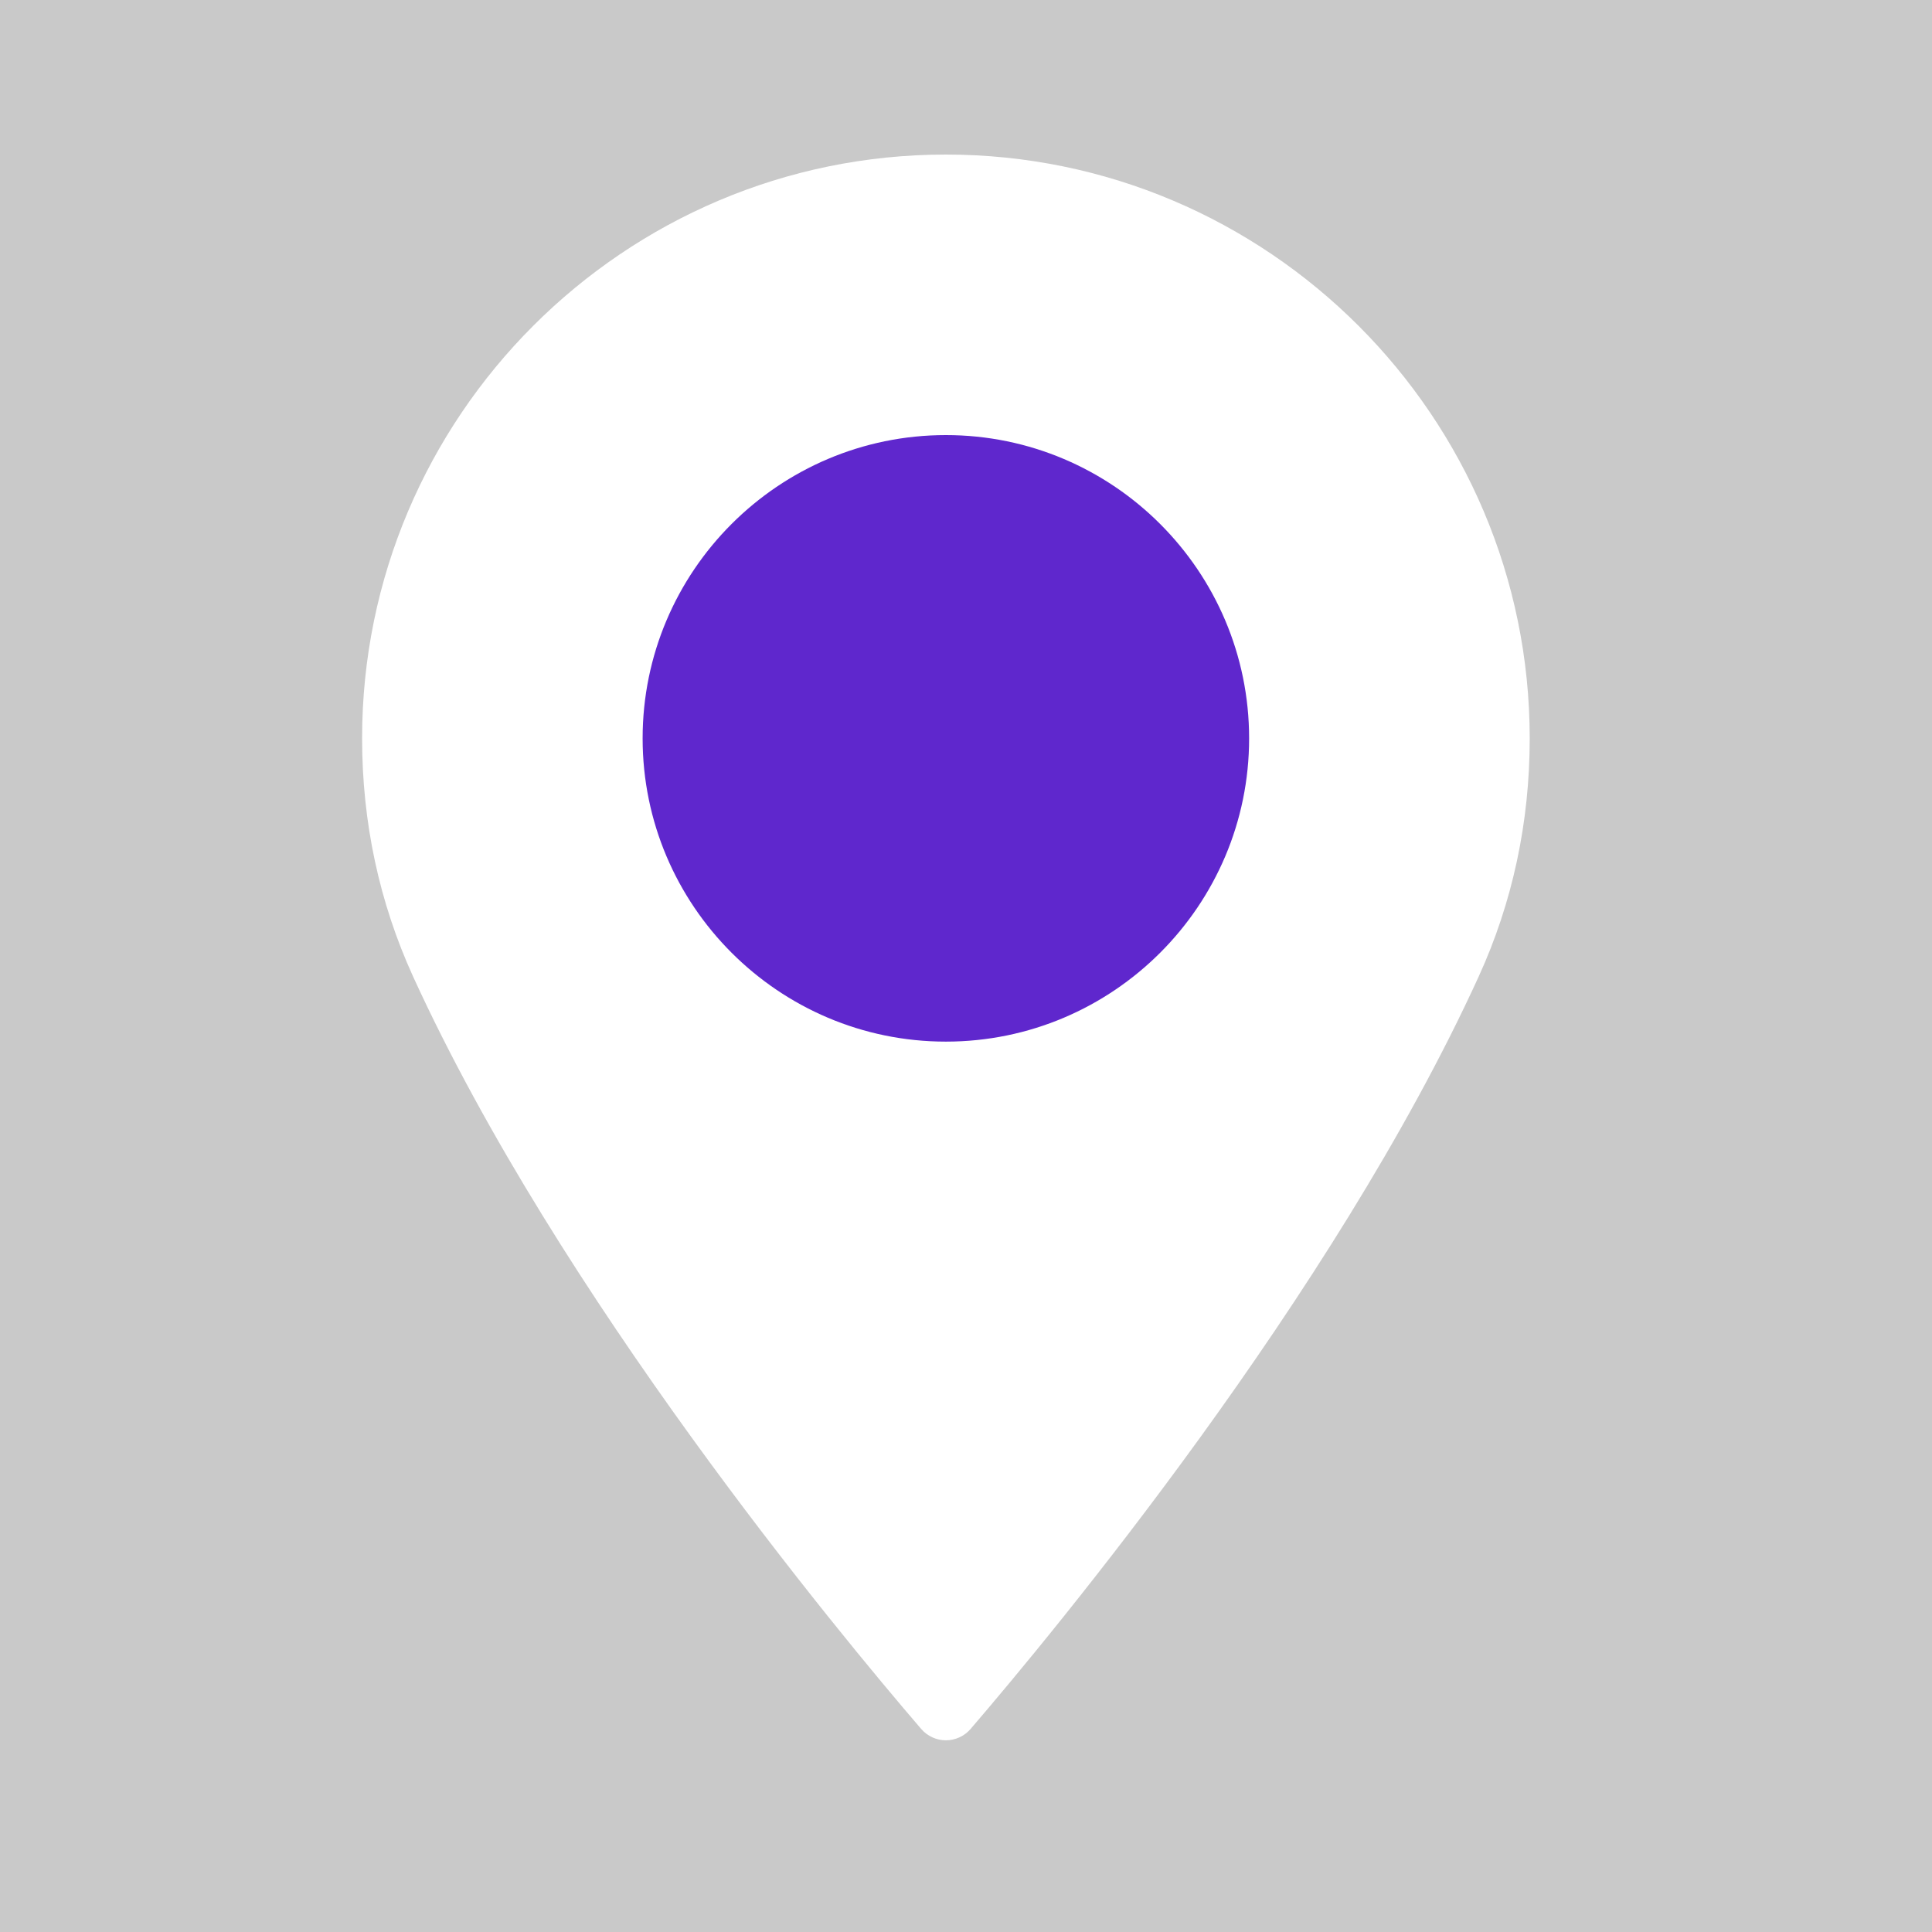
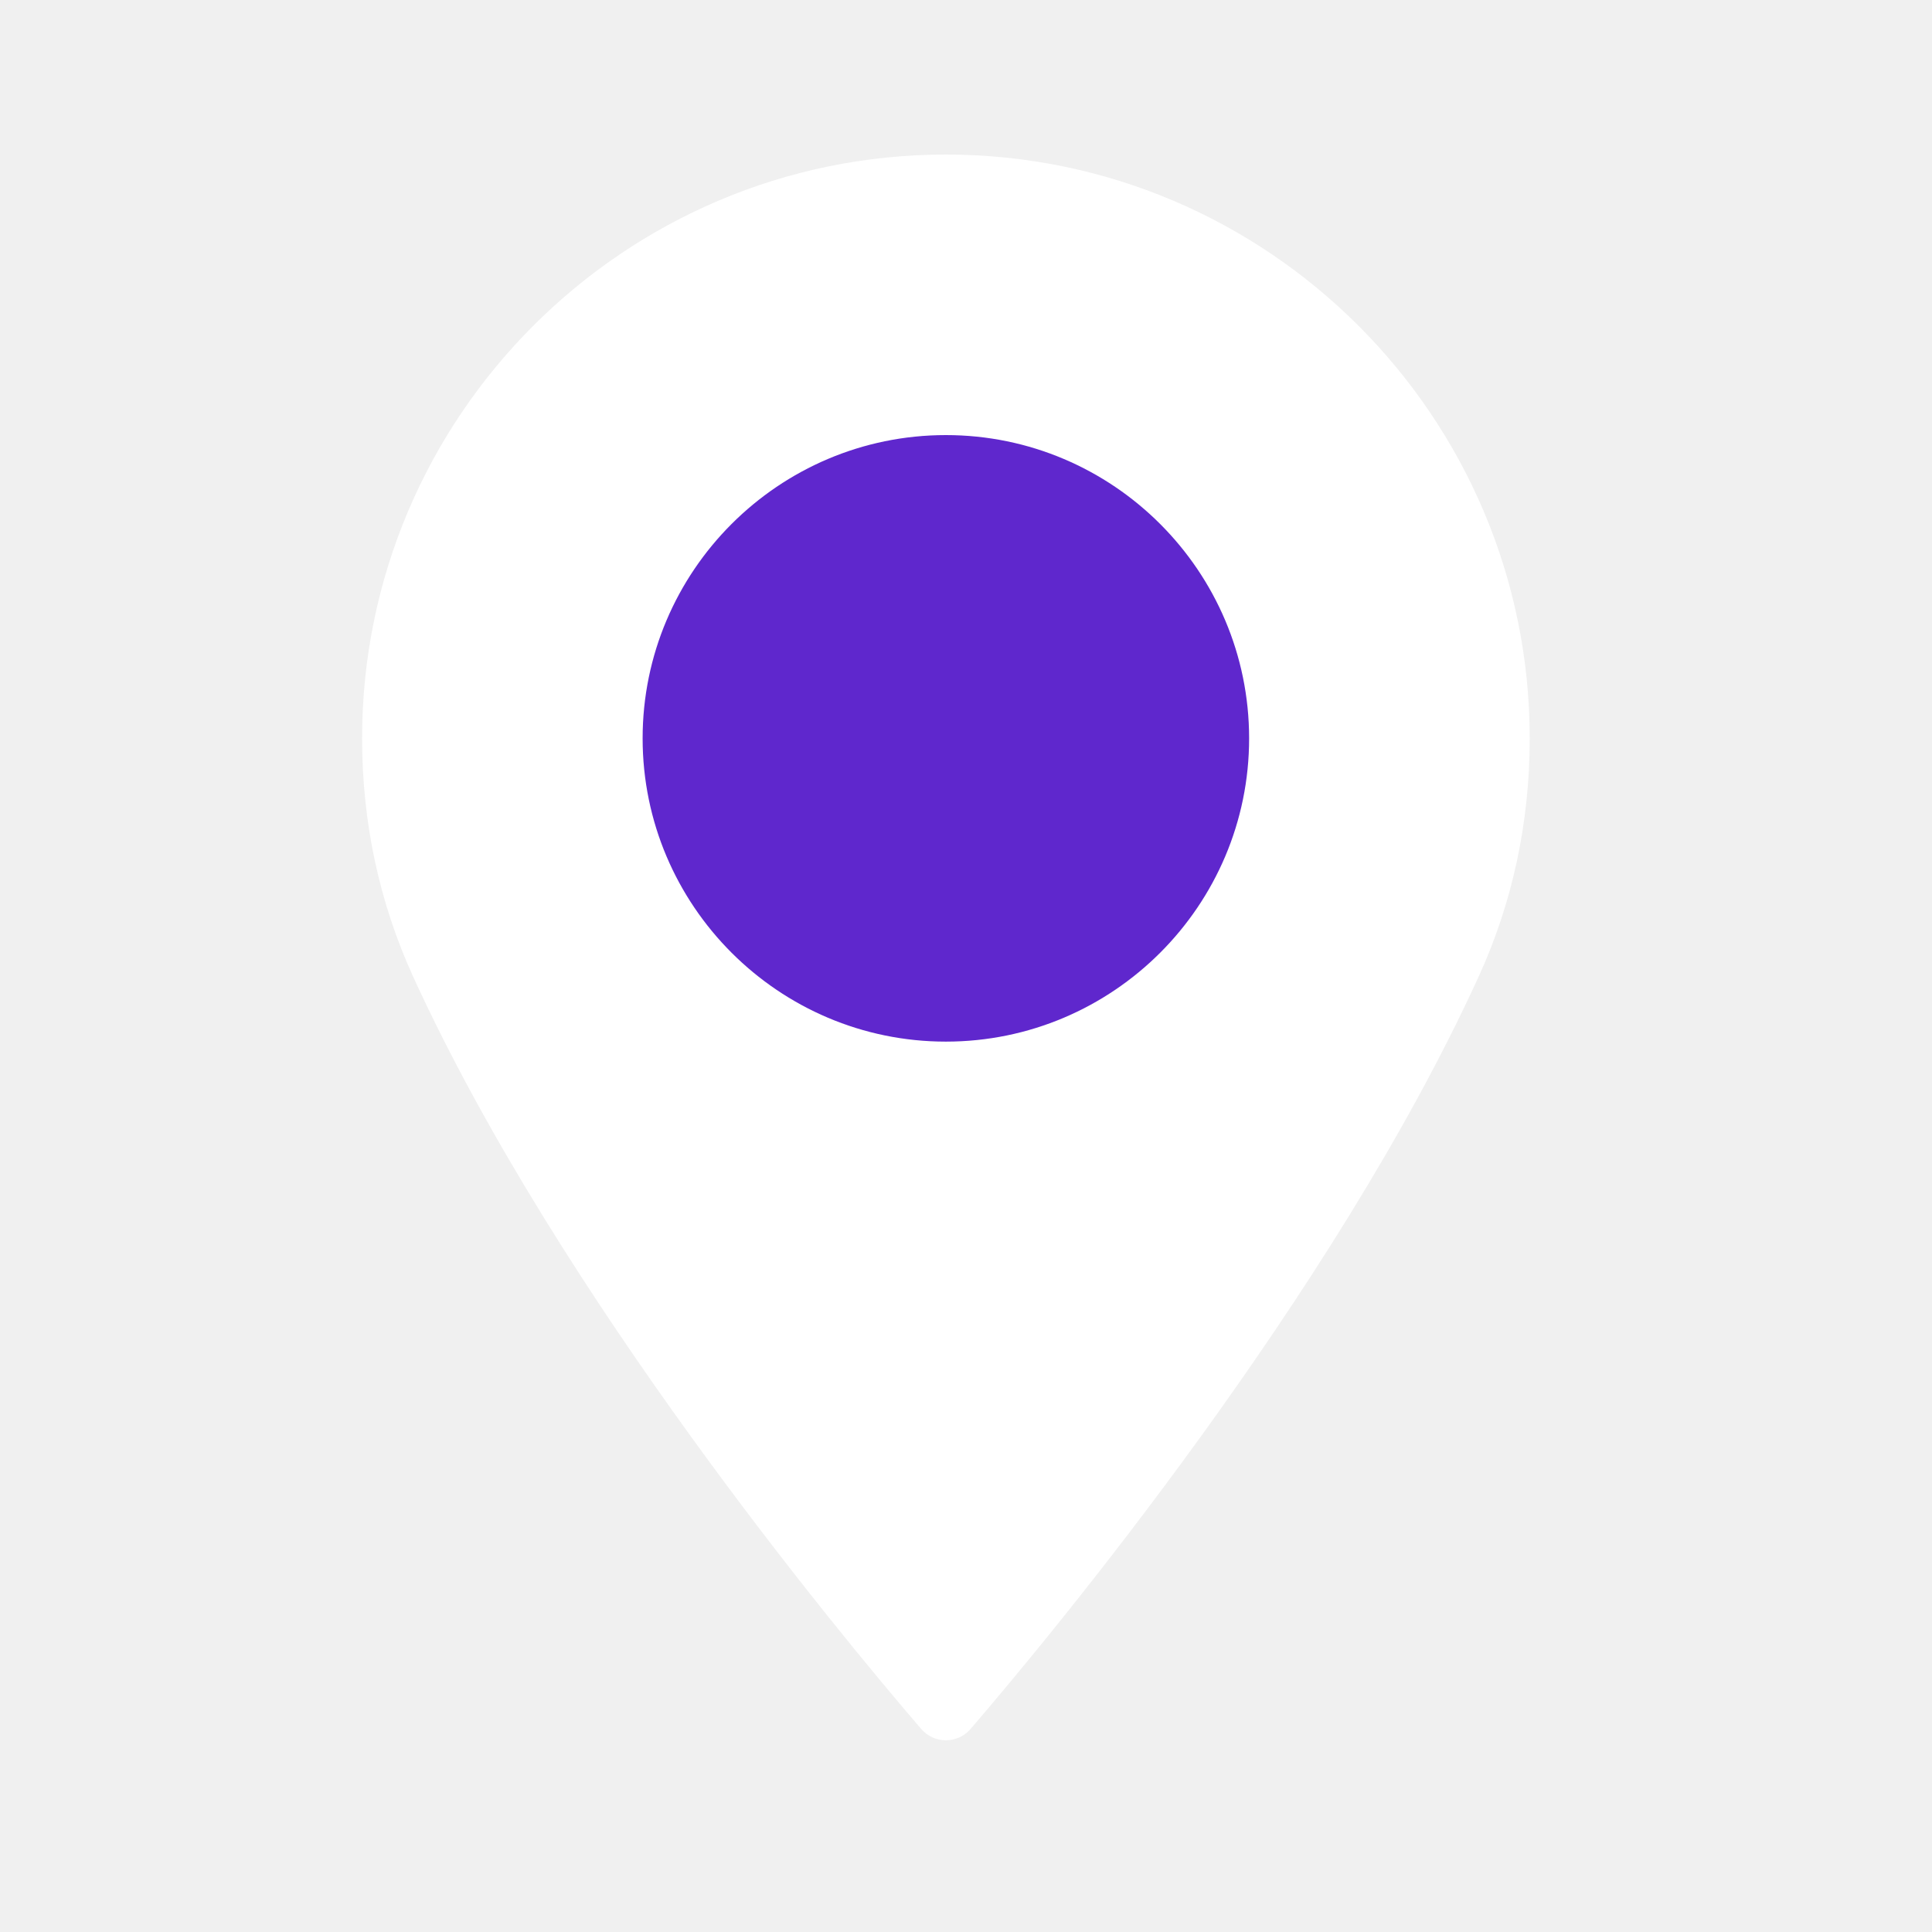
<svg xmlns="http://www.w3.org/2000/svg" width="50px" height="50px" viewBox="0 0 50 50" version="1.1">
  <g id="ic_poi_private" stroke="none" stroke-width="1" fill="none" fill-rule="evenodd">
-     <rect fill="#C9C9C9" x="0" y="0" width="50" height="50" />
    <g id="Icon">
      <path d="M24.479,4 C16.149,4 9.371,10.778 9.371,19.109 C9.371,21.282 9.816,23.357 10.692,25.276 C14.47,33.542 21.712,42.27 23.842,44.747 C24.002,44.932 24.235,45.039 24.48,45.039 C24.724,45.039 24.957,44.932 25.117,44.747 C27.246,42.27 34.489,33.543 38.267,25.276 C39.144,23.357 39.589,21.282 39.589,19.109 C39.588,10.778 32.81,4 24.479,4 Z" id="Shape" fill="#FFFFFF" fill-rule="nonzero" />
      <path d="M24.479,26.957 C20.152,26.957 16.631,23.436 16.631,19.109 C16.631,14.781 20.152,11.26 24.479,11.26 C28.806,11.26 32.327,14.781 32.327,19.109 C32.328,23.436 28.807,26.957 24.479,26.957 Z" id="Color" fill="#5F27CD" />
      <rect id="Rectangle" x="0" y="0" width="50" height="50" />
    </g>
  </g>
</svg>
